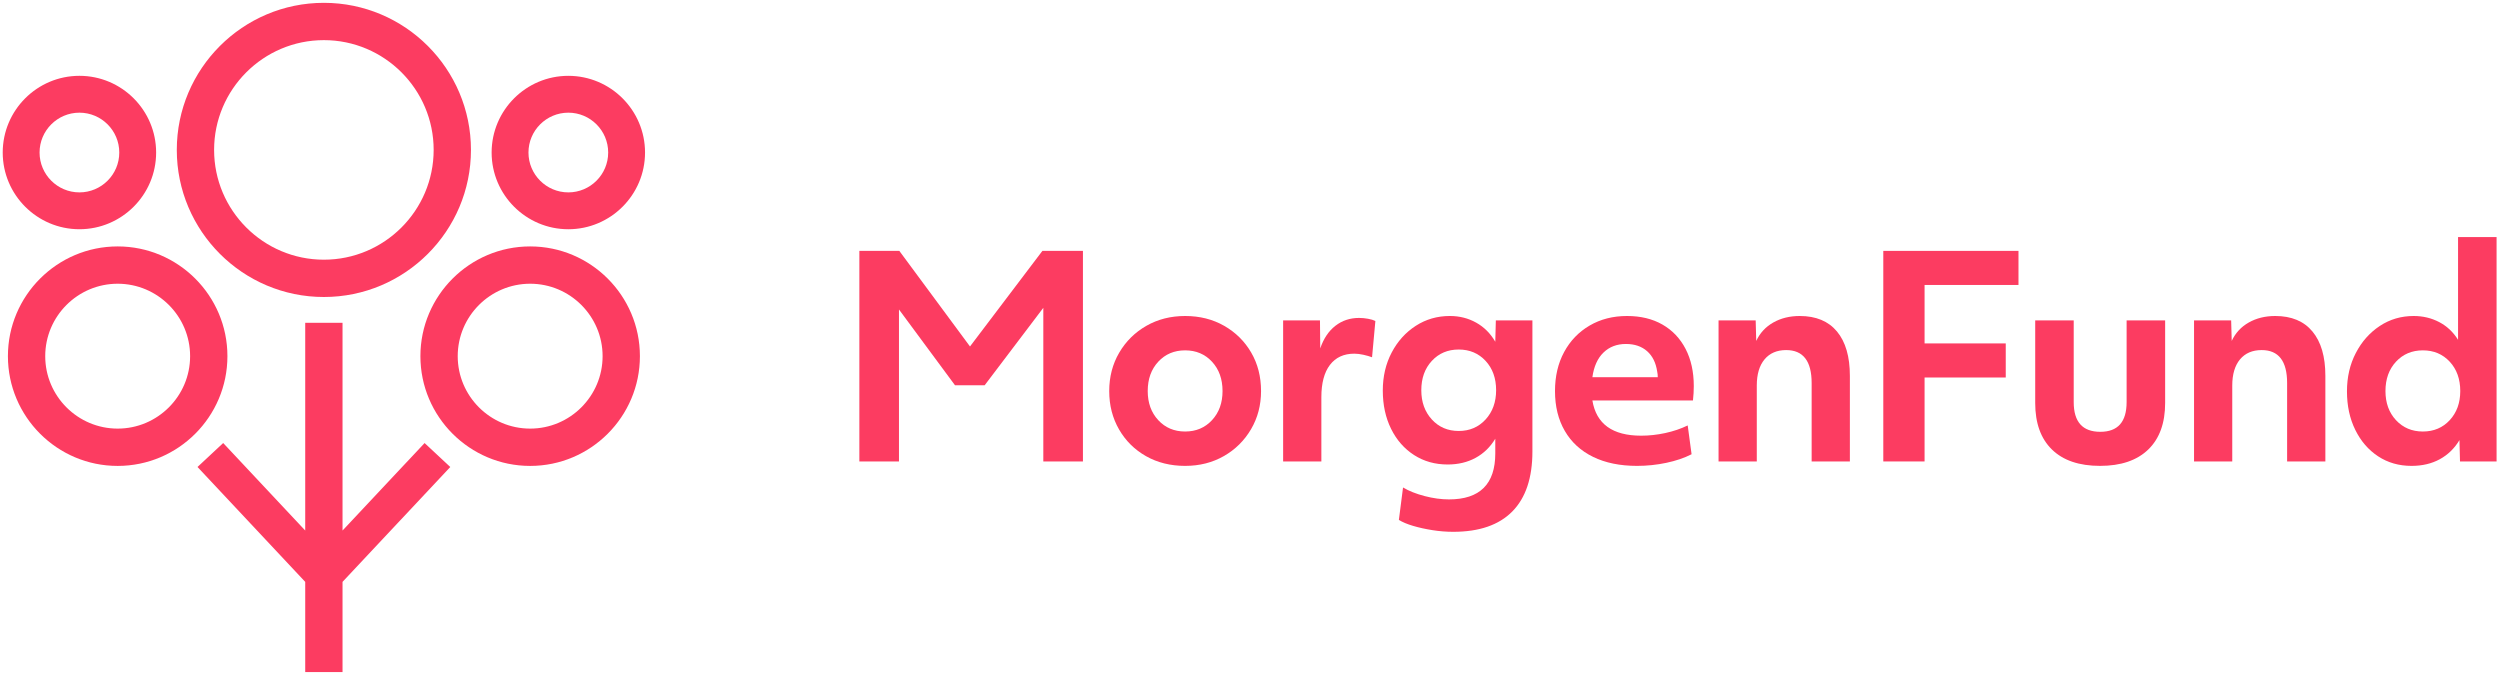
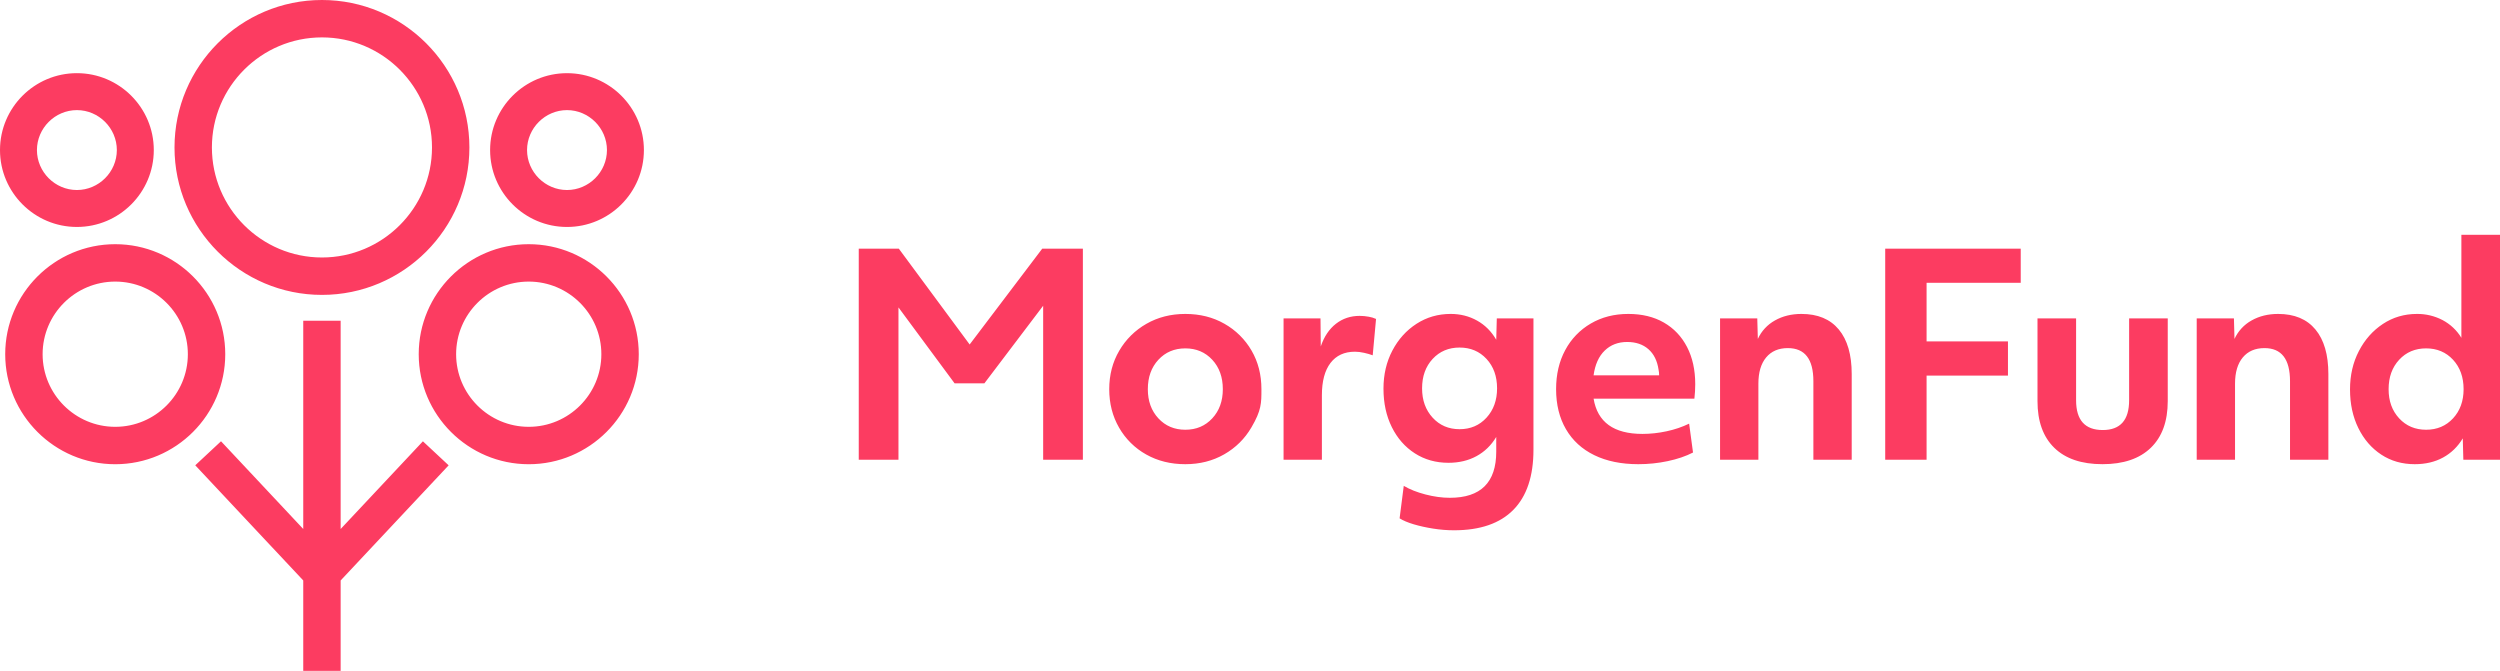
- <svg xmlns="http://www.w3.org/2000/svg" version="1.1" id="Ebene_1" x="0px" y="0px" viewBox="0 0 284.165 76.71" style="enable-background:new 0 0 284.165 76.71;" xml:space="preserve">
-   <style type="text/css">
- 	.st0{fill:#FC3C61;}
- </style>
-   <g>
-     <path class="st0" d="M60.261,28.01c-6.878,0-12.475,5.596-12.475,12.474c0,6.879,5.596,12.475,12.475,12.475   c6.879,0,12.475-5.596,12.475-12.475C72.736,33.606,67.14,28.01,60.261,28.01z M60.261,48.718c-4.54,0-8.234-3.694-8.234-8.234   c0-4.54,3.694-8.234,8.234-8.234s8.234,3.694,8.234,8.234C68.495,45.024,64.802,48.718,60.261,48.718z" />
-     <path class="st0" d="M13.375,28.01C6.496,28.01,0.9,33.606,0.9,40.484c0,6.879,5.596,12.475,12.475,12.475   S25.85,47.363,25.85,40.484C25.85,33.606,20.254,28.01,13.375,28.01z M13.375,48.718c-4.54,0-8.234-3.694-8.234-8.234   c0-4.54,3.694-8.234,8.234-8.234s8.234,3.694,8.234,8.234C21.609,45.024,17.915,48.718,13.375,48.718z" />
-     <path class="st0" d="M36.814,33.759c9.219,0,16.718-7.5,16.718-16.718c0-9.219-7.5-16.719-16.718-16.719s-16.718,7.5-16.718,16.719   C20.095,26.259,27.595,33.759,36.814,33.759z M36.814,4.562c6.88,0,12.478,5.598,12.478,12.478c0,6.88-5.597,12.478-12.478,12.478   S24.336,23.921,24.336,17.04C24.336,10.16,29.933,4.562,36.814,4.562z" />
-     <path class="st0" d="M9.028,26.056c4.808,0,8.719-3.911,8.719-8.719c0-4.808-3.911-8.719-8.719-8.719   c-4.808,0-8.719,3.911-8.719,8.719C0.309,22.145,4.22,26.056,9.028,26.056z M9.028,12.807c2.498,0,4.53,2.032,4.53,4.531   c0,2.498-2.032,4.53-4.53,4.53c-2.498,0-4.531-2.032-4.531-4.53C4.497,14.84,6.53,12.807,9.028,12.807z" />
-     <path class="st0" d="M64.6,8.619c-4.808,0-8.719,3.911-8.719,8.719c0,4.807,3.911,8.719,8.719,8.719   c4.808,0,8.719-3.911,8.719-8.719C73.319,12.53,69.407,8.619,64.6,8.619z M64.6,21.868c-2.498,0-4.531-2.032-4.531-4.53   c0-2.498,2.032-4.531,4.531-4.531c2.498,0,4.53,2.032,4.53,4.531C69.13,19.836,67.098,21.868,64.6,21.868z" />
-     <path class="st0" d="M169.963,38.846c-0.546-0.945-1.27-1.669-2.173-2.173c-0.903-0.504-1.9-0.756-2.992-0.756   c-1.428,0-2.719,0.373-3.873,1.118c-1.155,0.746-2.068,1.759-2.74,3.039c-0.672,1.281-1.008,2.719-1.008,4.314   c0,1.638,0.315,3.092,0.945,4.362c0.63,1.27,1.501,2.262,2.614,2.976c1.113,0.714,2.382,1.071,3.81,1.071   c1.197,0,2.256-0.252,3.181-0.756c0.924-0.504,1.669-1.228,2.236-2.173v1.669c0,3.485-1.753,5.228-5.259,5.228   c-0.882,0-1.806-0.126-2.771-0.378c-0.966-0.252-1.785-0.577-2.456-0.976l-0.472,3.684c0.399,0.252,0.934,0.477,1.606,0.677   c0.672,0.199,1.406,0.362,2.204,0.488c0.798,0.126,1.585,0.189,2.362,0.189c2.96,0,5.201-0.771,6.723-2.315   c1.522-1.543,2.283-3.816,2.283-6.818V36.422h-4.157L169.963,38.846z M168.861,47.68c-0.798,0.871-1.816,1.307-3.055,1.307   c-1.239,0-2.257-0.436-3.055-1.307c-0.798-0.871-1.197-1.978-1.197-3.322c0-1.365,0.399-2.477,1.197-3.338   c0.798-0.861,1.816-1.291,3.055-1.291c1.238,0,2.256,0.43,3.055,1.291c0.798,0.861,1.197,1.973,1.197,3.338   C170.057,45.701,169.658,46.809,168.861,47.68z" />
-     <path class="st0" d="M139.15,37.036c-1.302-0.745-2.782-1.118-4.44-1.118c-1.638,0-3.107,0.373-4.409,1.118   c-1.302,0.746-2.331,1.764-3.086,3.055c-0.756,1.291-1.134,2.745-1.134,4.362c0,1.617,0.372,3.07,1.118,4.361   c0.745,1.291,1.769,2.304,3.07,3.039c1.302,0.735,2.782,1.102,4.44,1.102c1.637,0,3.107-0.373,4.409-1.118   c1.301-0.745,2.33-1.764,3.086-3.055s1.134-2.734,1.134-4.33c0-1.638-0.373-3.096-1.118-4.377   C141.475,38.794,140.451,37.781,139.15,37.036z M137.764,47.758c-0.798,0.861-1.816,1.291-3.055,1.291   c-1.239,0-2.257-0.43-3.055-1.291c-0.798-0.86-1.197-1.963-1.197-3.306c0-1.365,0.399-2.477,1.197-3.338   c0.798-0.861,1.816-1.291,3.055-1.291c1.238,0,2.256,0.43,3.055,1.291c0.798,0.861,1.197,1.973,1.197,3.338   C138.961,45.796,138.562,46.898,137.764,47.758z" />
-     <path class="st0" d="M154.476,36.138c-1.029,0-1.926,0.299-2.693,0.898c-0.766,0.598-1.338,1.454-1.716,2.566l-0.031-3.18h-4.188   v16.029h4.346v-7.306c0-1.595,0.325-2.818,0.976-3.669c0.65-0.85,1.575-1.275,2.771-1.275c0.315,0,0.661,0.042,1.039,0.126   c0.378,0.084,0.703,0.179,0.976,0.283l0.378-4.125c-0.21-0.105-0.488-0.189-0.835-0.252   C155.153,36.17,154.812,36.138,154.476,36.138z" />
-     <path class="st0" d="M241.723,45.712c0,2.247-0.997,3.37-2.989,3.37c-2.016,0-3.023-1.123-3.023-3.37v-9.29h-4.377v9.384   c0,2.288,0.633,4.052,1.903,5.29c1.27,1.239,3.091,1.858,5.466,1.858c2.372,0,4.196-0.619,5.479-1.858   c1.28-1.238,1.921-3.002,1.921-5.29v-9.384h-4.379V45.712z" />
-     <path class="st0" d="M279.397,26.943v11.683c-0.547-0.882-1.262-1.553-2.141-2.015c-0.882-0.461-1.848-0.693-2.898-0.693   c-1.429,0-2.715,0.378-3.858,1.134c-1.144,0.756-2.052,1.779-2.722,3.07c-0.673,1.291-1.008,2.745-1.008,4.362   c0,1.638,0.314,3.097,0.945,4.377c0.628,1.281,1.495,2.283,2.597,3.007c1.102,0.724,2.366,1.087,3.796,1.087   c1.217,0,2.288-0.252,3.212-0.756c0.924-0.504,1.668-1.228,2.236-2.173l0.063,2.425h4.157V26.943H279.397z M278.452,47.758   c-0.798,0.861-1.817,1.291-3.055,1.291c-1.238,0-2.256-0.43-3.055-1.291c-0.798-0.86-1.196-1.963-1.196-3.306   c0-1.365,0.398-2.477,1.196-3.338c0.798-0.861,1.817-1.291,3.055-1.291c1.238,0,2.256,0.43,3.055,1.291   c0.796,0.861,1.196,1.973,1.196,3.338C279.648,45.796,279.247,46.898,278.452,47.758z" />
-     <path class="st0" d="M188.968,36.894c-1.134-0.651-2.477-0.976-4.031-0.976c-1.596,0-3.013,0.362-4.251,1.087   c-1.239,0.724-2.204,1.727-2.897,3.007c-0.693,1.281-1.039,2.761-1.039,4.44c0,1.743,0.372,3.254,1.118,4.535   c0.745,1.281,1.816,2.262,3.212,2.944c1.396,0.682,3.06,1.024,4.991,1.024c1.133,0,2.246-0.116,3.338-0.347   c1.092-0.231,2.047-0.556,2.866-0.976l-0.441-3.275c-0.777,0.378-1.627,0.667-2.551,0.866c-0.924,0.2-1.837,0.299-2.74,0.299   c-3.254,0-5.102-1.333-5.542-3.999h11.431c0.063-0.567,0.094-1.113,0.094-1.638c0-1.616-0.31-3.023-0.929-4.22   C190.978,38.469,190.101,37.545,188.968,36.894z M181,42.877c0.168-1.217,0.588-2.152,1.26-2.803   c0.672-0.65,1.522-0.976,2.551-0.976c0.986,0,1.789,0.273,2.409,0.819c0.619,0.546,1.002,1.323,1.149,2.331   c0.042,0.189,0.063,0.399,0.063,0.63H181z" />
-     <path class="st0" d="M258.615,35.918c-1.133,0-2.136,0.247-3.008,0.74c-0.872,0.494-1.516,1.192-1.937,2.094l-0.063-2.33h-4.22   v16.029h4.345v-8.628c0-1.28,0.296-2.272,0.882-2.976c0.589-0.703,1.408-1.055,2.458-1.055c1.929,0,2.895,1.249,2.895,3.748v8.912   h4.348V42.72c0-2.183-0.49-3.862-1.466-5.039C261.874,36.506,260.463,35.918,258.615,35.918z" />
-     <polygon class="st0" points="214.067,52.451 218.758,52.451 218.758,42.909 227.985,42.909 227.985,39.035 218.758,39.035    218.758,32.391 229.433,32.391 229.433,28.517 214.067,28.517  " />
-     <path class="st0" d="M204.568,35.918c-1.134,0-2.137,0.247-3.007,0.74c-0.871,0.494-1.517,1.192-1.937,2.094l-0.063-2.33h-4.22   v16.029h4.346v-8.628c0-1.28,0.294-2.272,0.882-2.976c0.587-0.703,1.406-1.055,2.456-1.055c1.931,0,2.897,1.249,2.897,3.748v8.912   h4.346V42.72c0-2.183-0.488-3.862-1.464-5.039C207.828,36.506,206.415,35.918,204.568,35.918z" />
-     <polygon class="st0" points="110.255,39.382 102.223,28.517 97.68,28.517 97.68,52.451 102.183,52.451 102.183,35.178    108.549,43.789 111.924,43.789 118.589,34.99 118.589,52.451 123.093,52.451 123.093,28.517 118.485,28.517  " />
-     <polygon class="st0" points="38.934,60.304 38.934,36.691 34.693,36.691 34.693,60.302 25.369,50.357 22.449,53.08 34.693,66.138    34.693,76.388 38.934,76.388 38.934,66.139 51.18,53.083 48.261,50.36  " />
-   </g>
+ <svg xmlns="http://www.w3.org/2000/svg" xml:space="preserve" fill-rule="evenodd" stroke-linejoin="round" stroke-miterlimit="2" clip-rule="evenodd" preserveAspectRatio="xMinYMin" viewBox="0 0 2500 671">
+   <path fill="#fc3c61" fill-rule="nonzero" d="M528.739 244.191c-60.66 0-110.022 49.353-110.022 110.012s49.353 110.022 110.022 110.022c60.668 0 110.021-49.353 110.021-110.022 0-60.668-49.353-110.012-110.021-110.012m0 182.631c-40.04 0-72.619-32.579-72.619-72.619s32.579-72.618 72.619-72.618 72.618 32.579 72.618 72.618c0 40.04-32.569 72.619-72.618 72.619M115.234 244.191c-60.669 0-110.022 49.353-110.022 110.012s49.353 110.022 110.022 110.022c60.668 0 110.021-49.353 110.021-110.022 0-60.668-49.353-110.012-110.021-110.012m0 182.631c-40.04 0-72.619-32.579-72.619-72.619s32.579-72.618 72.619-72.618 72.619 32.579 72.619 72.618c0 40.04-32.579 72.619-72.619 72.619m206.717-131.929c81.306 0 147.442-66.145 147.442-147.442S403.248 0 321.951 0 174.509 66.145 174.509 147.451c-.009 81.297 66.136 147.442 147.442 147.442m0-257.499c60.677 0 110.048 49.371 110.048 110.048S382.637 257.49 321.951 257.49s-110.048-49.362-110.048-110.048S261.265 37.394 321.951 37.394M76.896 226.958c42.404 0 76.896-34.493 76.896-76.896 0-42.404-34.492-76.897-76.896-76.897C34.493 73.165 0 107.658 0 150.062c0 42.403 34.493 76.896 76.896 76.896m0-116.848c21.911.024 39.933 18.049 39.952 39.96-.024 21.908-18.044 39.928-39.952 39.952-21.909-.024-39.932-18.042-39.96-39.952.028-21.91 18.049-39.931 39.96-39.96m490.11-36.936c-42.403 0-76.896 34.493-76.896 76.896 0 42.404 34.493 76.896 76.896 76.896 42.404 0 76.896-34.492 76.896-76.896 0-42.403-34.501-76.896-76.896-76.896m0 116.848c-21.909-.024-39.932-18.042-39.961-39.952.025-21.912 18.048-39.936 39.961-39.96 21.911.024 39.932 18.049 39.952 39.96-.024 21.908-18.044 39.928-39.952 39.952m929.235 149.735q-7.223-12.497-19.164-19.164t-26.388-6.668q-18.891 0-34.157 9.86-15.267 9.86-24.165 26.803-8.89 16.941-8.89 38.046 0 21.67 8.334 38.47 8.334 16.801 23.054 26.247 14.719 9.445 33.602 9.445 15.822 0 28.054-6.667 12.224-6.667 19.72-19.165v14.72q0 46.107-46.381 46.108-11.668 0-24.438-3.334-12.789-3.334-21.661-8.608l-4.162 32.491q5.274 3.325 14.163 5.97 8.881 2.637 19.438 4.304t20.832 1.667q39.158 0 59.292-20.417 20.135-20.416 20.135-60.13V318.379h-36.662zm-9.719 77.911q-10.557 11.527-26.943 11.527t-26.943-11.527q-10.557-11.518-10.557-29.298 0-18.054 10.557-29.439t26.943-11.386q16.378 0 26.943 11.386 10.557 11.385 10.557 29.439-.018 17.77-10.557 29.298m-262.032-93.874q-17.225-9.86-39.158-9.86-21.67 0-38.885 9.86a73.2 73.2 0 0 0-27.216 26.943q-10.001 17.075-10.001 38.471 0 21.387 9.86 38.461a71.1 71.1 0 0 0 27.075 26.802q17.225 9.719 39.158 9.719 21.66 0 38.885-9.86 17.225-9.861 27.216-26.943c10.001-17.084 10.001-24.113 10.001-38.188q0-21.661-9.86-38.603a72.3 72.3 0 0 0-27.075-26.802m-12.224 94.562q-10.557 11.385-26.943 11.385t-26.943-11.385q-10.557-11.387-10.557-29.157 0-18.054 10.557-29.439t26.943-11.386q16.379 0 26.943 11.386 10.557 11.385 10.557 29.439 0 17.78-10.557 29.157m147.39-102.481q-13.609 0-23.751 7.919-10.134 7.911-15.134 22.631l-.273-28.046h-36.936v141.366h38.329v-64.434q0-21.096 8.608-32.359 8.607-11.244 24.438-11.244 4.163 0 9.164 1.111 5 1.12 8.607 2.496l3.334-36.38a28.2 28.2 0 0 0-7.364-2.223 50.3 50.3 0 0 0-9.022-.837m769.463 84.436q0 29.721-26.361 29.721-26.67 0-26.661-29.721v-81.932h-38.602v82.761q-.01 30.268 16.783 46.655 16.793 16.386 48.207 16.386 31.36 0 48.321-16.386 16.933-16.387 16.942-46.655v-82.761h-38.62zM2461.38 234.78v103.037a48.5 48.5 0 0 0-18.882-17.771 54.3 54.3 0 0 0-25.559-6.112q-18.909 0-34.025 10.001-15.142 10.002-24.006 27.076-8.9 17.074-8.89 38.47 0 21.67 8.334 38.602 8.317 16.943 22.904 26.52 14.57 9.587 33.478 9.587 16.104 0 28.328-6.668 12.215-6.668 19.72-19.164l.556 21.387H2500V234.78zm-8.334 183.576q-10.557 11.385-26.943 11.385-16.378 0-26.944-11.385-10.557-11.377-10.548-29.157 0-18.054 10.548-29.439 10.557-11.386 26.944-11.386 16.377 0 26.943 11.386 10.539 11.385 10.548 29.439-.018 17.78-10.548 29.157m-789.193-95.814q-14.992-8.608-35.551-8.608-21.113 0-37.491 9.587a67.03 67.03 0 0 0-25.549 26.52q-9.173 16.95-9.164 39.158 0 23.053 9.86 39.996 9.86 16.941 28.328 25.964 18.467 9.022 44.018 9.031 14.993 0 29.439-3.06 14.446-3.052 25.276-8.608l-3.889-28.884q-10.275 5.001-22.499 7.638t-24.165 2.637q-43.056 0-48.877-35.269h100.815q.829-7.496.829-14.446 0-21.378-8.194-37.218-8.193-15.822-23.186-24.438m-70.272 52.766q2.221-16.104 11.112-24.72 8.89-8.617 22.498-8.608 13.044 0 21.246 7.223t10.133 20.558q.556 2.496.556 5.556h-65.545zm684.515-61.374q-14.992 0-26.529 6.527a40.3 40.3 0 0 0-17.083 18.467l-.556-20.549h-37.217v141.366h38.32v-76.094q.009-16.932 7.779-26.246 7.786-9.305 21.678-9.305 25.523 0 25.532 33.055v78.599h38.346v-85.83q-.008-28.875-12.929-44.441-12.894-15.549-37.341-15.549m-392.885 145.811h41.371V375.59h81.377v-34.166h-81.377v-58.596h94.147v-34.166h-135.518zm-83.776-145.811q-15.002 0-26.519 6.527a40.3 40.3 0 0 0-17.084 18.467l-.555-20.549h-37.218v141.366h38.329v-76.094q0-16.932 7.779-26.246 7.761-9.305 21.66-9.305 25.55 0 25.55 33.055v78.599h38.329v-85.83q0-28.875-12.912-44.441-12.92-15.549-37.359-15.549m-831.781 30.551-70.837-95.823h-40.066v211.083h39.713V307.408l56.144 75.944h29.766l58.781-77.602v153.995h39.722V248.662h-40.639zM340.648 529.003V320.752h-37.403v208.234l-82.232-87.709-25.752 24.015 107.984 115.164v90.398h37.403v-90.39L448.65 465.319l-25.744-24.015z" />
</svg>
